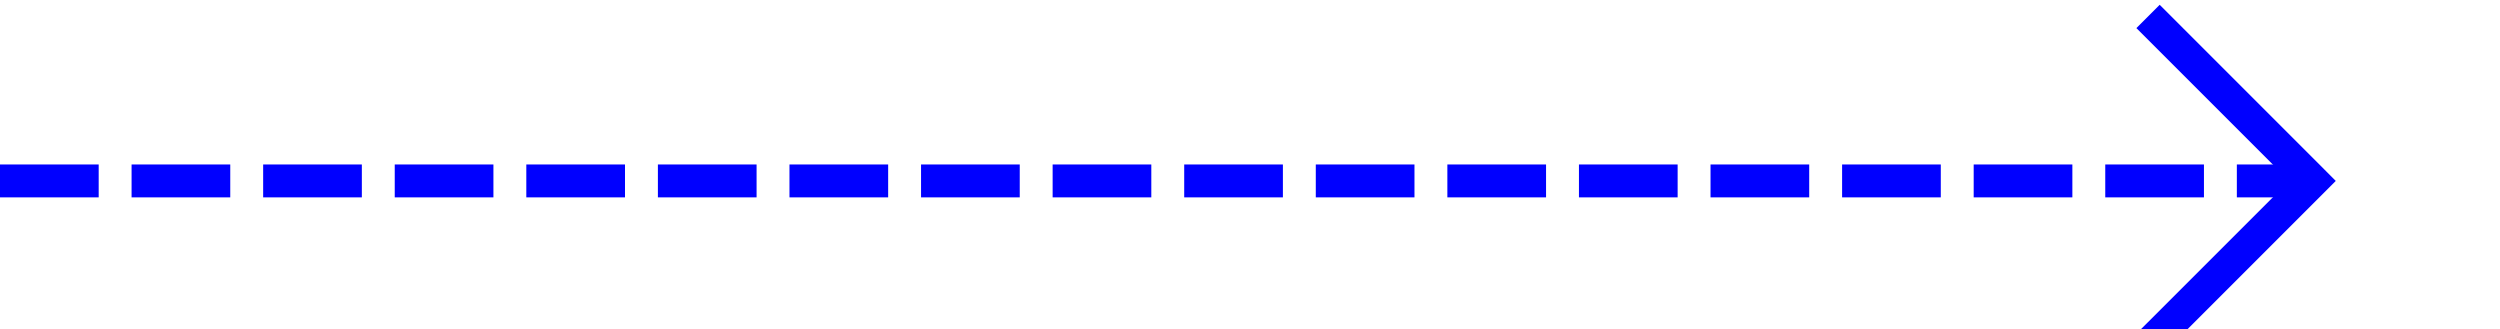
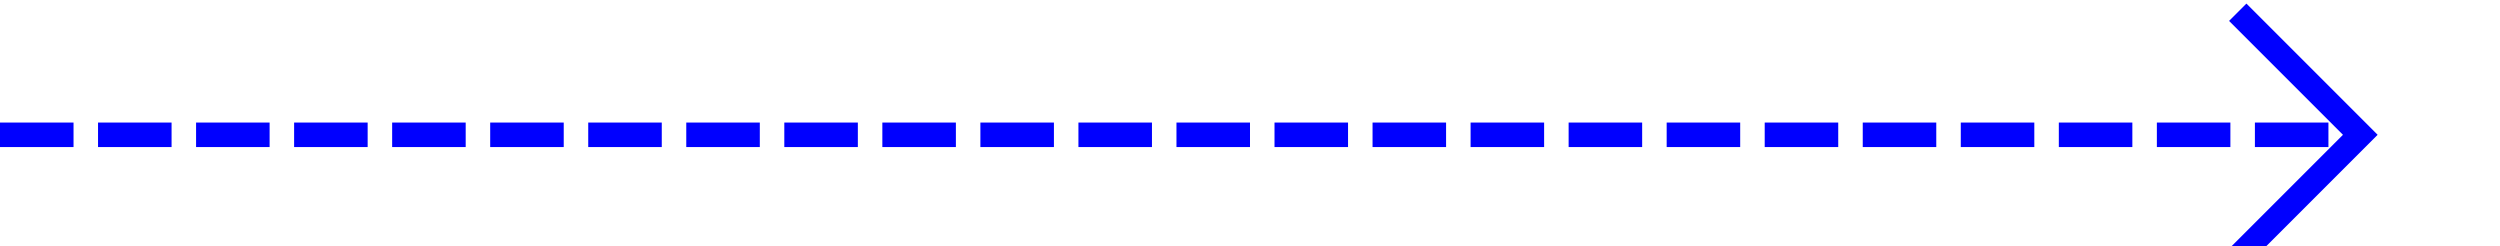
- <svg xmlns="http://www.w3.org/2000/svg" version="1.1" width="76px" height="10px" preserveAspectRatio="xMinYMid meet" viewBox="793 350  76 8">
-   <path d="M 793 354.5  L 863 354.5  " stroke-width="1" stroke-dasharray="3,1" stroke="#0000ff" fill="none" />
-   <path d="M 857.946 349.854  L 862.593 354.5  L 857.946 359.146  L 858.654 359.854  L 863.654 354.854  L 864.007 354.5  L 863.654 354.146  L 858.654 349.146  L 857.946 349.854  Z " fill-rule="nonzero" fill="#0000ff" stroke="none" />
+ <svg xmlns="http://www.w3.org/2000/svg" version="1.1" width="102px" height="10px" preserveAspectRatio="xMinYMid meet" viewBox="596 350  102 8">
+   <path d="M 596 354.5  L 692 354.5  " stroke-width="1" stroke-dasharray="3,1" stroke="#0000ff" fill="none" />
+   <path d="M 686.946 349.854  L 691.593 354.5  L 686.946 359.146  L 687.654 359.854  L 692.654 354.854  L 693.007 354.5  L 692.654 354.146  L 687.654 349.146  L 686.946 349.854  Z " fill-rule="nonzero" fill="#0000ff" stroke="none" />
</svg>
